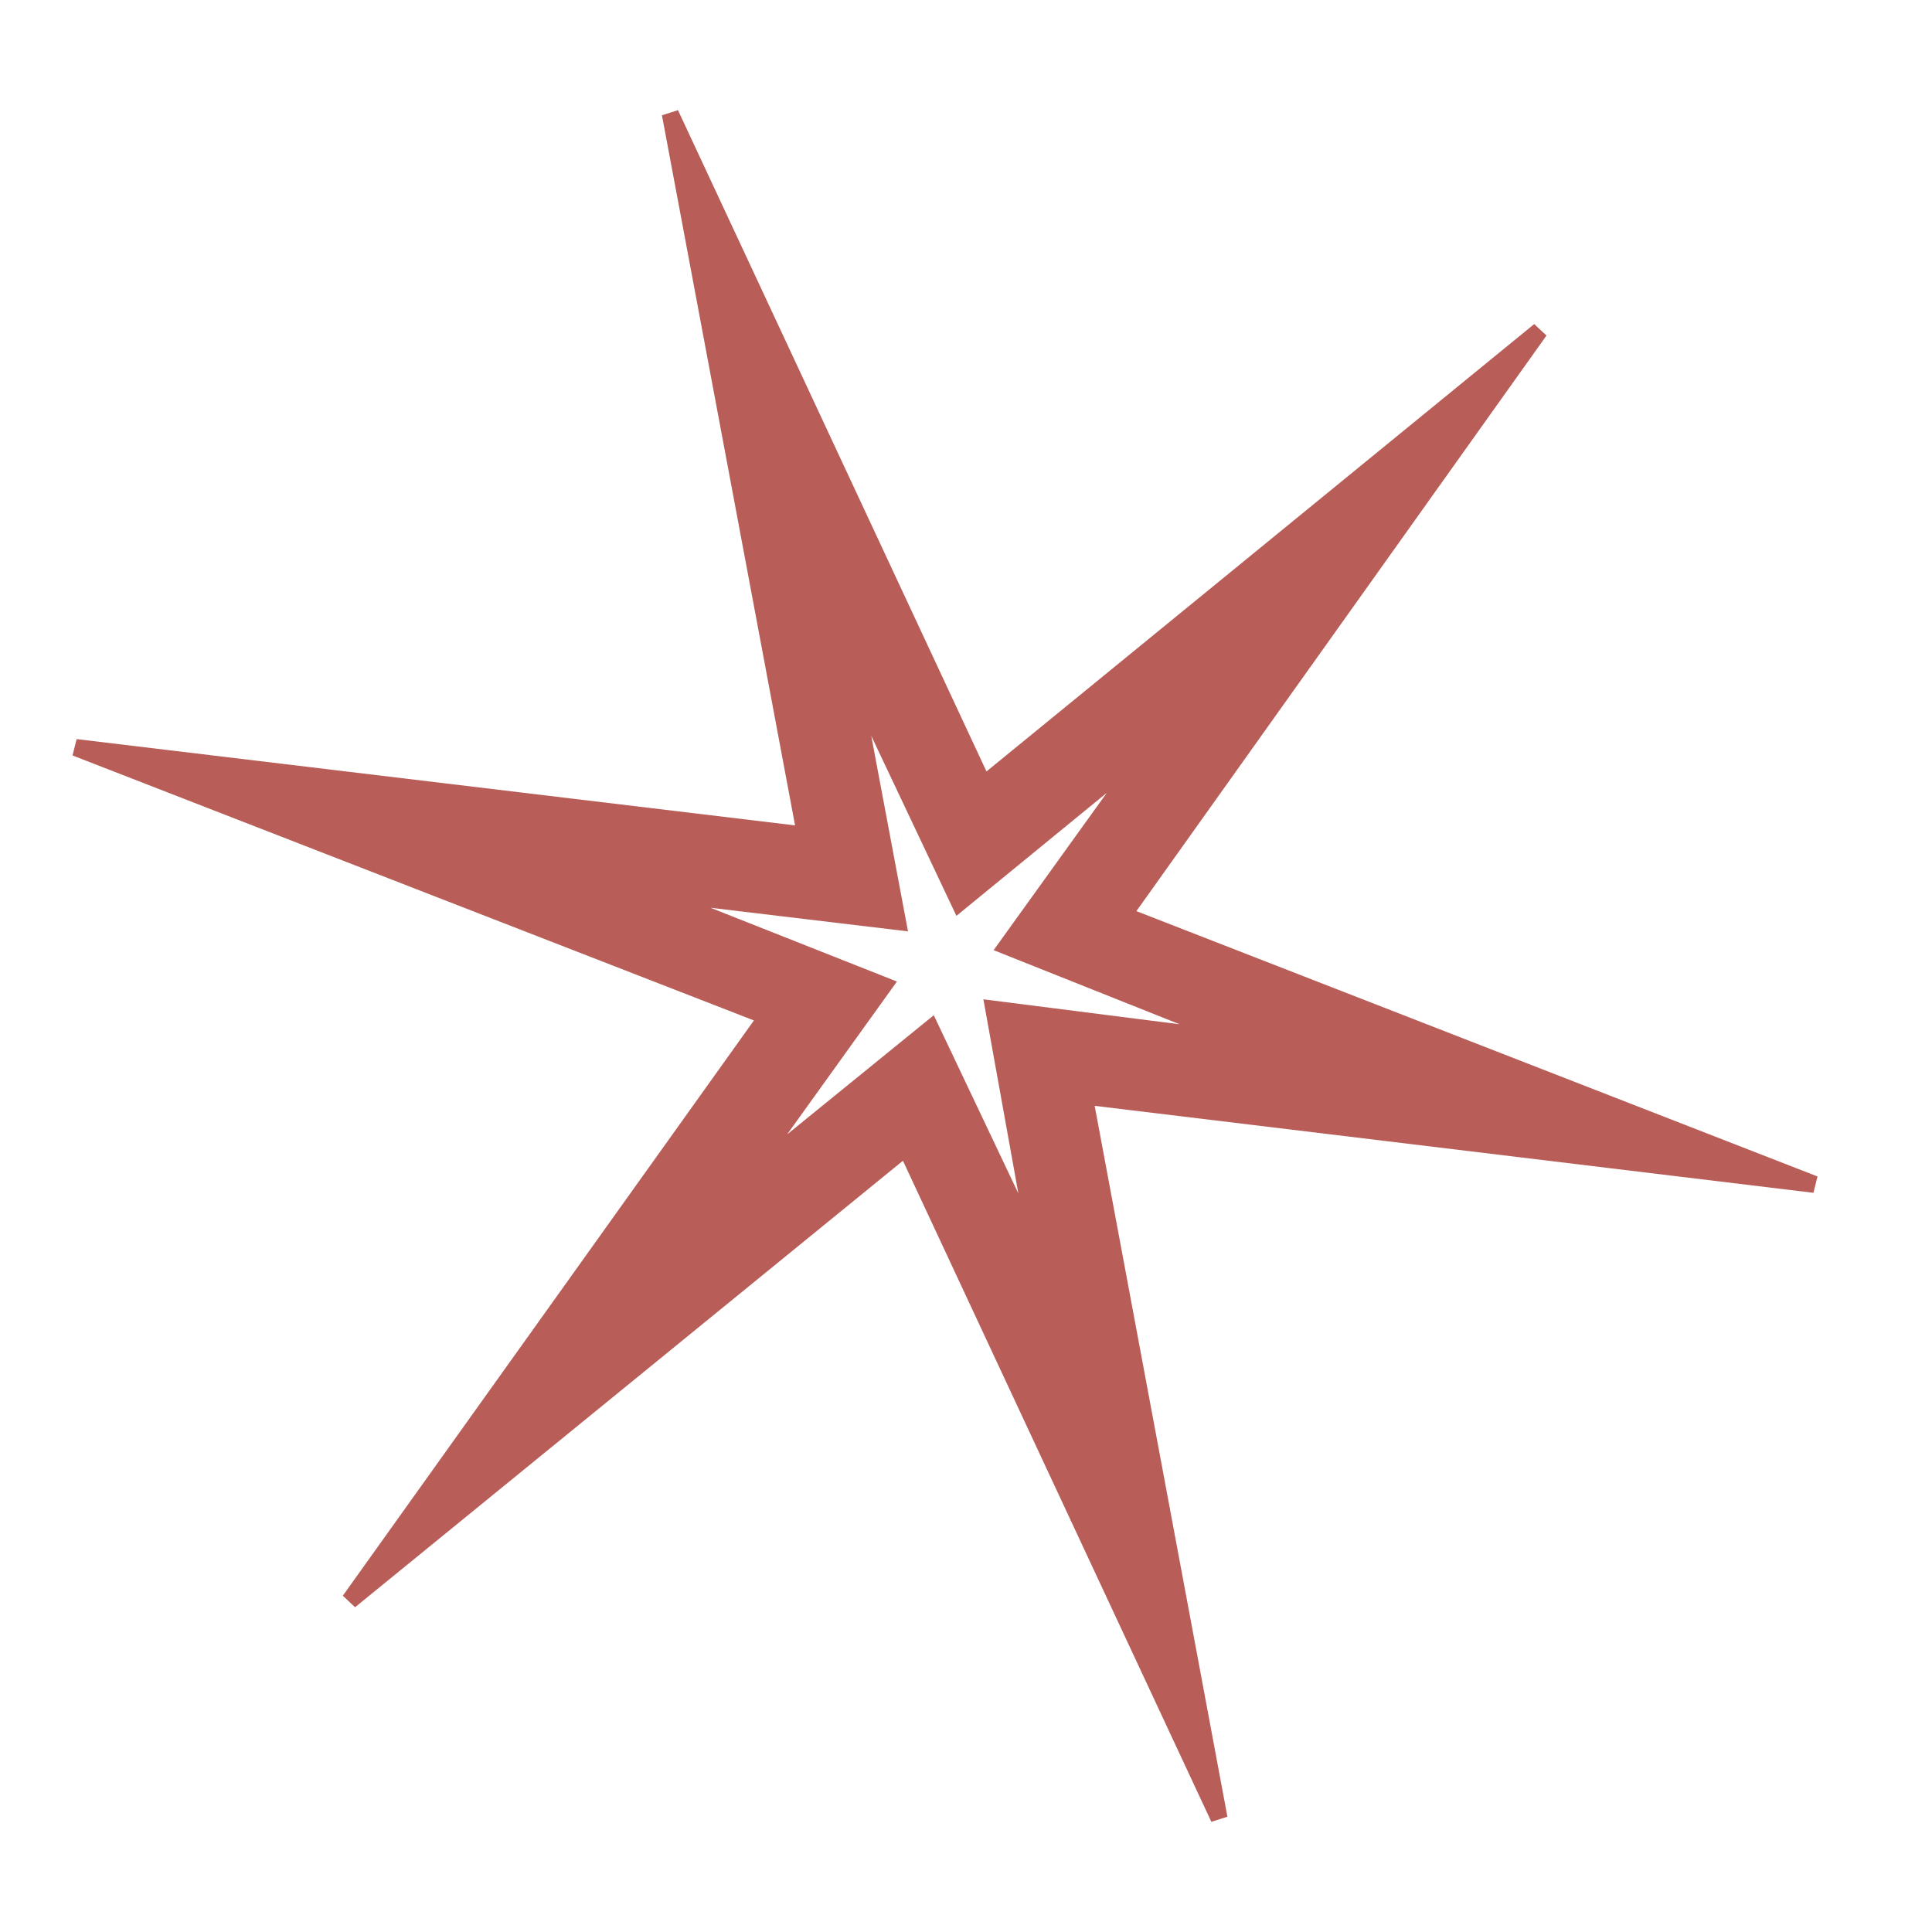
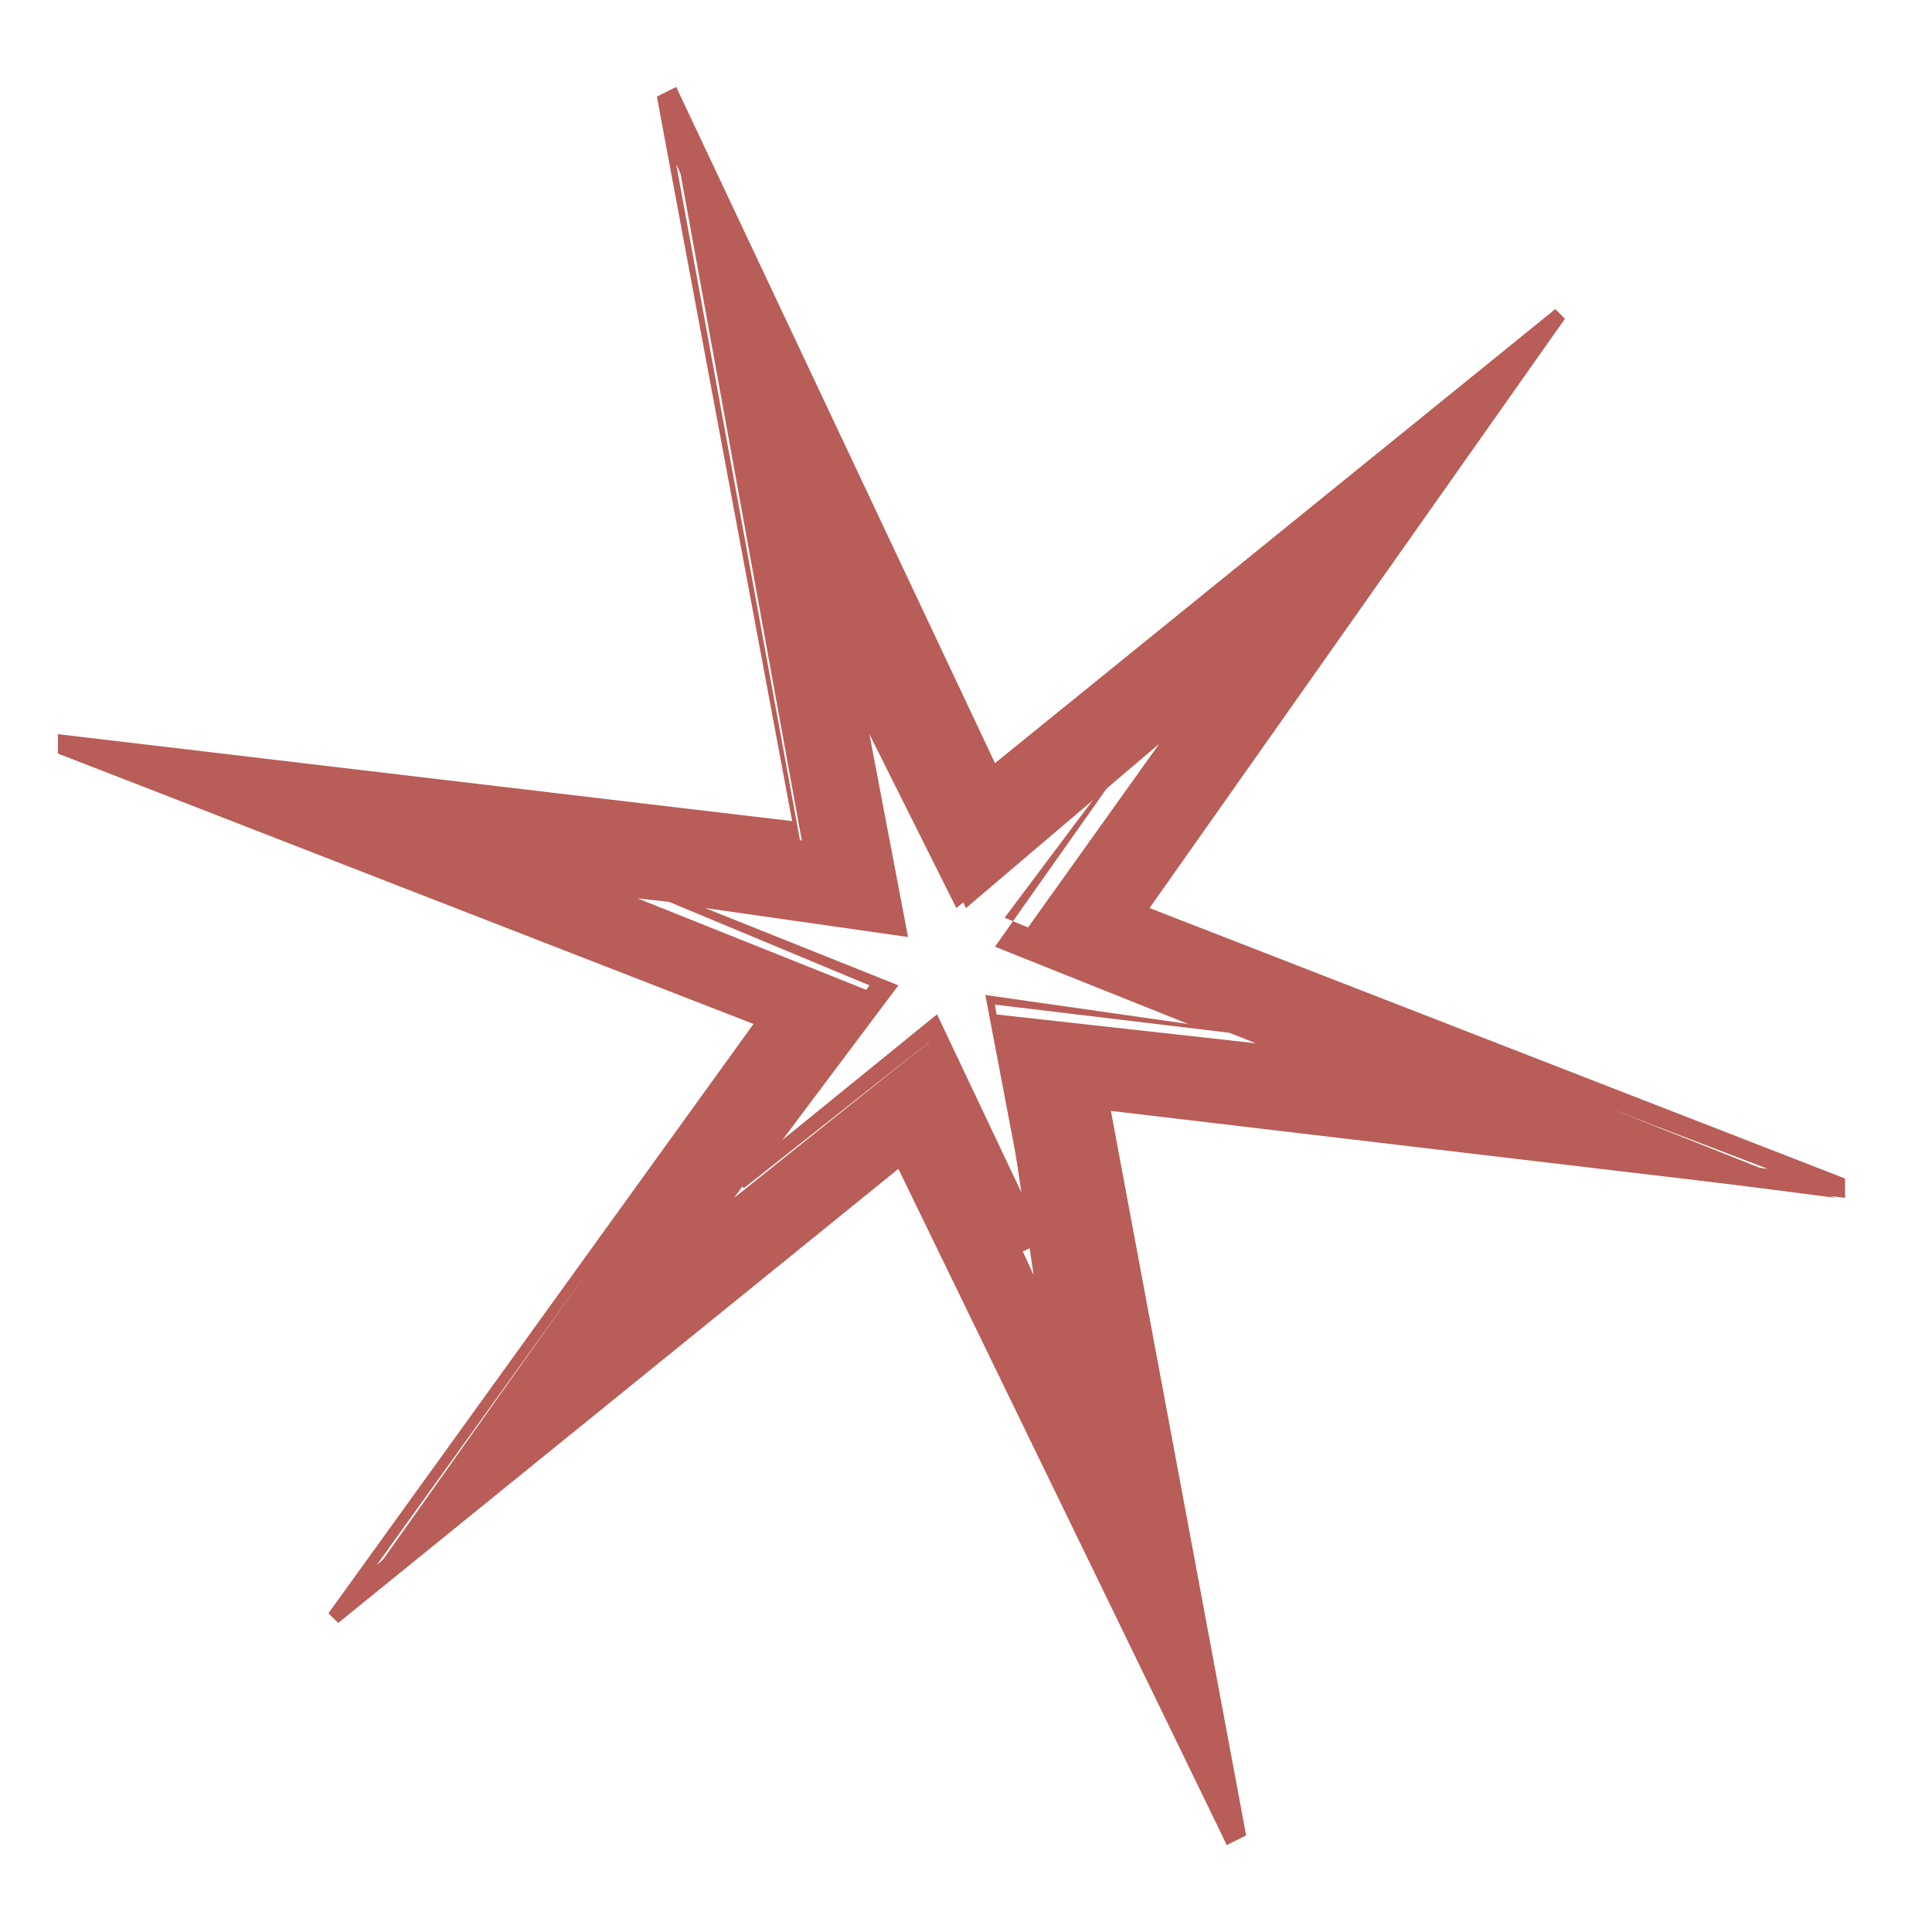
- <svg xmlns="http://www.w3.org/2000/svg" version="1.1" x="0px" y="0px" width="50px" height="50px" viewBox="-0.583 -0.583 50 50" overflow="visible" enable-background="new -0.583 -0.583 50 50" xml:space="preserve">
-   <defs>
- </defs>
-   <radialGradient id="SVGID_1_" cx="24.417" cy="24.417" r="24.417" gradientUnits="userSpaceOnUse">
+ <svg xmlns="http://www.w3.org/2000/svg" version="1.1" id="Layer_1" x="0px" y="0px" viewBox="15 15 20 20" enable-background="new 15 15 20 20" xml:space="preserve">
+   <radialGradient id="SVGID_1_" cx="25" cy="27" r="9.995" gradientTransform="matrix(1 0 0 -1 0 52)" gradientUnits="userSpaceOnUse">
    <stop offset="0.515" style="stop-color:#FFFFFF" />
    <stop offset="1" style="stop-color:#FFFFFF;stop-opacity:0" />
  </radialGradient>
-   <circle fill-rule="evenodd" clip-rule="evenodd" fill="url(#SVGID_1_)" cx="24.417" cy="24.417" r="24.417" />
-   <path fill-rule="evenodd" clip-rule="evenodd" fill="#B85D57" d="M27.477,27.782l3.489,18.691l-8.102-17.365L8.468,40.842  l10.803-15.118l-17.896-6.96l18.891,2.269L16.764,2.36l8.104,17.37L39.262,7.974L28.485,23.099l17.889,6.97L27.477,27.782z   M25.136,25.533l6.498,0.828l-6.16-2.455l3.742-5.201l-4.968,4.064l-2.813-5.946l1.21,6.442l-6.496-0.776l6.138,2.429l-3.636,5.063  l4.854-3.945l2.776,5.85L25.136,25.533z" />
-   <path fill="#B85D57" d="M22.785,29.457L8.606,41.012l-0.317-0.298l10.639-14.888L1.294,18.968L1.4,18.545l18.593,2.233L16.548,2.401  l0.415-0.133l7.984,17.114L39.122,7.804l0.318,0.297L28.827,22.997l17.627,6.867l-0.106,0.423l-18.601-2.251l3.435,18.397  l-0.415,0.133L22.785,29.457z M44.673,29.643l-16.531-6.441l9.992-14.022l-13.346,10.9L17.3,4.03l3.236,17.257L3.074,19.189  l16.539,6.432L9.599,39.637l13.127-10.698l0.218-0.179l7.488,16.05l-3.226-17.281L44.673,29.643z M23.426,26.383l-4.637,3.77  l-0.317-0.299l3.472-4.835l-5.876-2.325l0.107-0.422l6.199,0.741l-1.155-6.148l0.414-0.134l2.693,5.692l4.751-3.886l0.316,0.298  l-3.577,4.972l5.899,2.351l-0.109,0.422l-6.201-0.79l1.092,6.058l-0.415,0.133L23.426,26.383z M29.945,25.925l-4.813-1.918  l2.93-4.073l-3.893,3.185l-2.204-4.659l0.951,5.061l-5.111-0.611l4.824,1.909l-2.841,3.956l3.795-3.084l2.189,4.612l-0.905-5.024  L29.945,25.925z" />
+   <circle fill="url(#SVGID_1_)" cx="25" cy="25" r="10" />
+   <path fill="#B85D57" d="M26.3,26.4l1.4,7.7l-3.3-7.1l-5.9,4.8l4.4-6.2l-7.3-2.8l7.7,0.9L21.9,16l3.3,7.1l5.9-4.8l-4.4,6.2l7.3,2.9  L26.3,26.4z M25.3,25.5l2.7,0.3l-2.5-1l1.5-2.1l-2,1.7l-1.2-2.4l0.5,2.6l-2.7-0.3l2.5,1l-1.5,2.1l2-1.6l1.1,2.4L25.3,25.5z" />
+   <path fill="#B85D57" d="M24.3,27.1l-5.8,4.7l-0.1-0.1l4.4-6.1l-7.2-2.8l0-0.2l7.6,0.9L21.8,16l0.2-0.1l3.3,7l5.8-4.7l0.1,0.1  l-4.3,6.1l7.2,2.8l0,0.2l-7.6-0.9l1.4,7.5l-0.2,0.1L24.3,27.1z M33.3,27.1l-6.8-2.6l4.1-5.7l-5.5,4.5l-3.1-6.6l1.3,7.1l-7.1-0.9  l6.8,2.6l-4.1,5.7l5.4-4.4l0.1-0.1l3.1,6.6l-1.3-7.1L33.3,27.1z M24.6,25.8l-1.9,1.5l-0.1-0.1l1.4-2l-2.4-1l0-0.2l2.5,0.3l-0.5-2.5  l0.2-0.1l1.1,2.3l1.9-1.6l0.1,0.1l-1.5,2l2.4,1l0,0.2l-2.5-0.3l0.4,2.5l-0.2,0.1L24.6,25.8z M27.3,25.6l-2-0.8l1.2-1.7l-1.6,1.3  L24,22.6l0.4,2.1l-2.1-0.3l2,0.8l-1.2,1.6l1.6-1.3l0.9,1.9l-0.4-2.1L27.3,25.6z" />
</svg>
